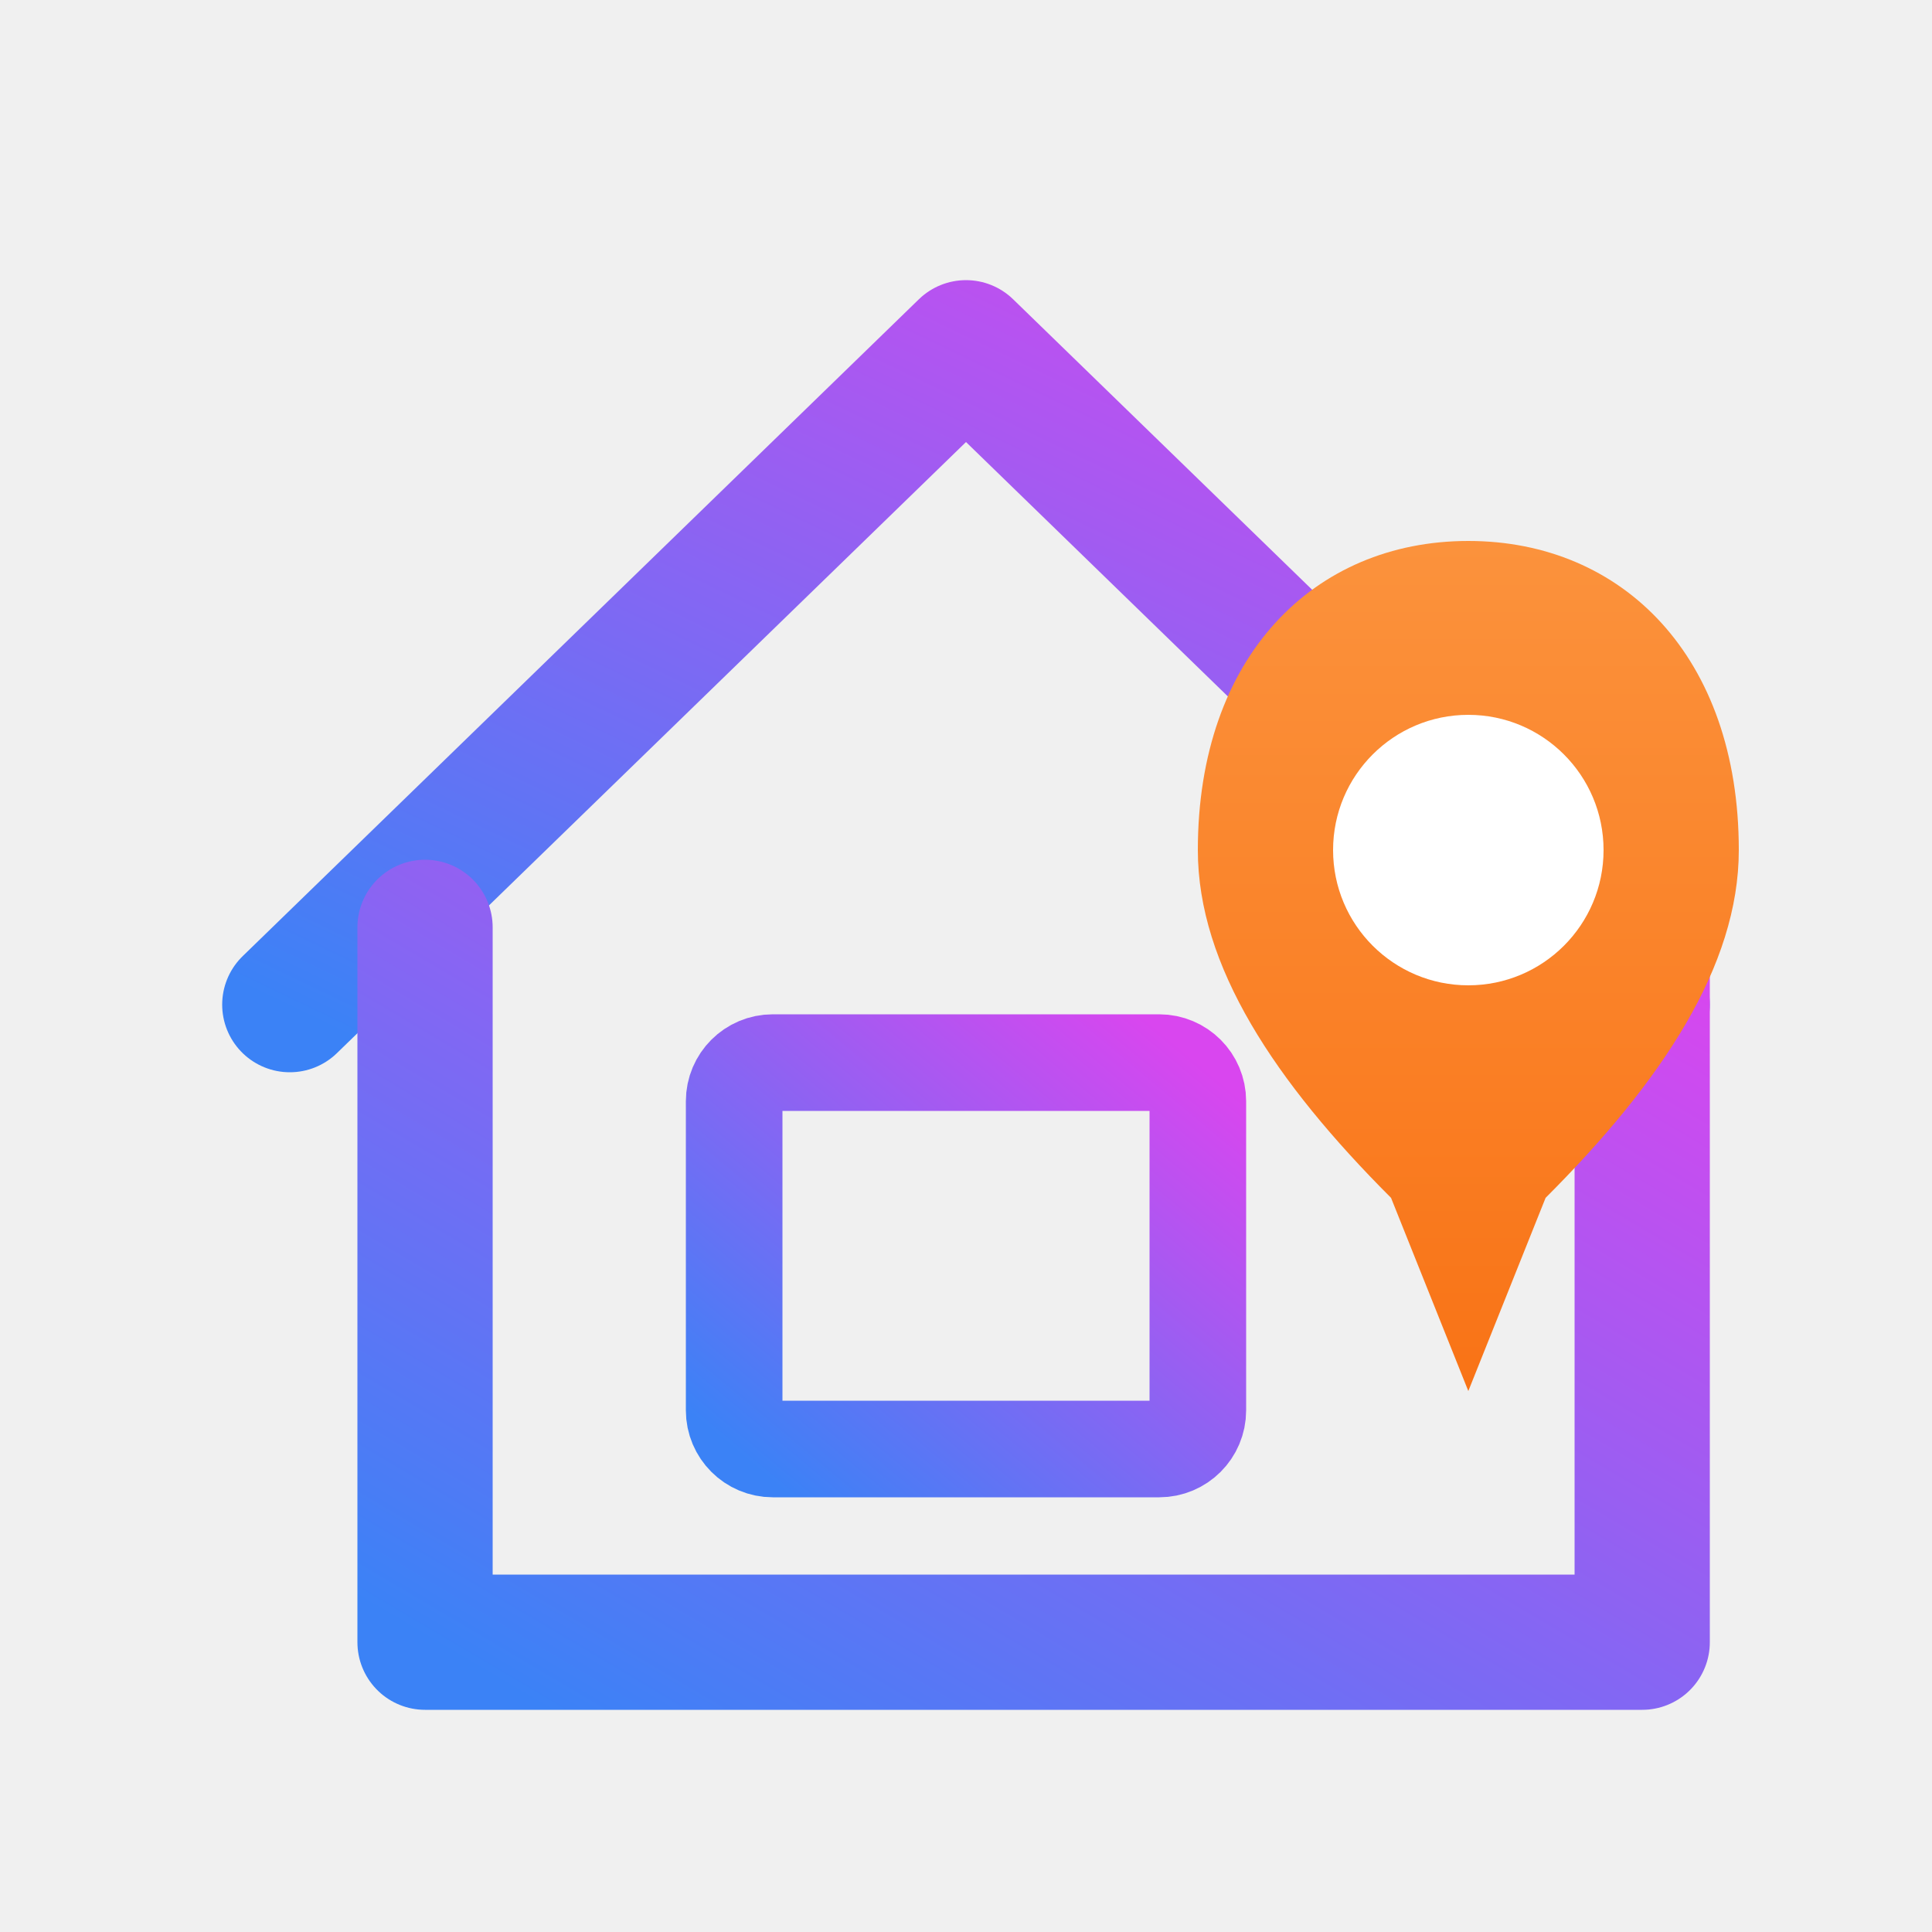
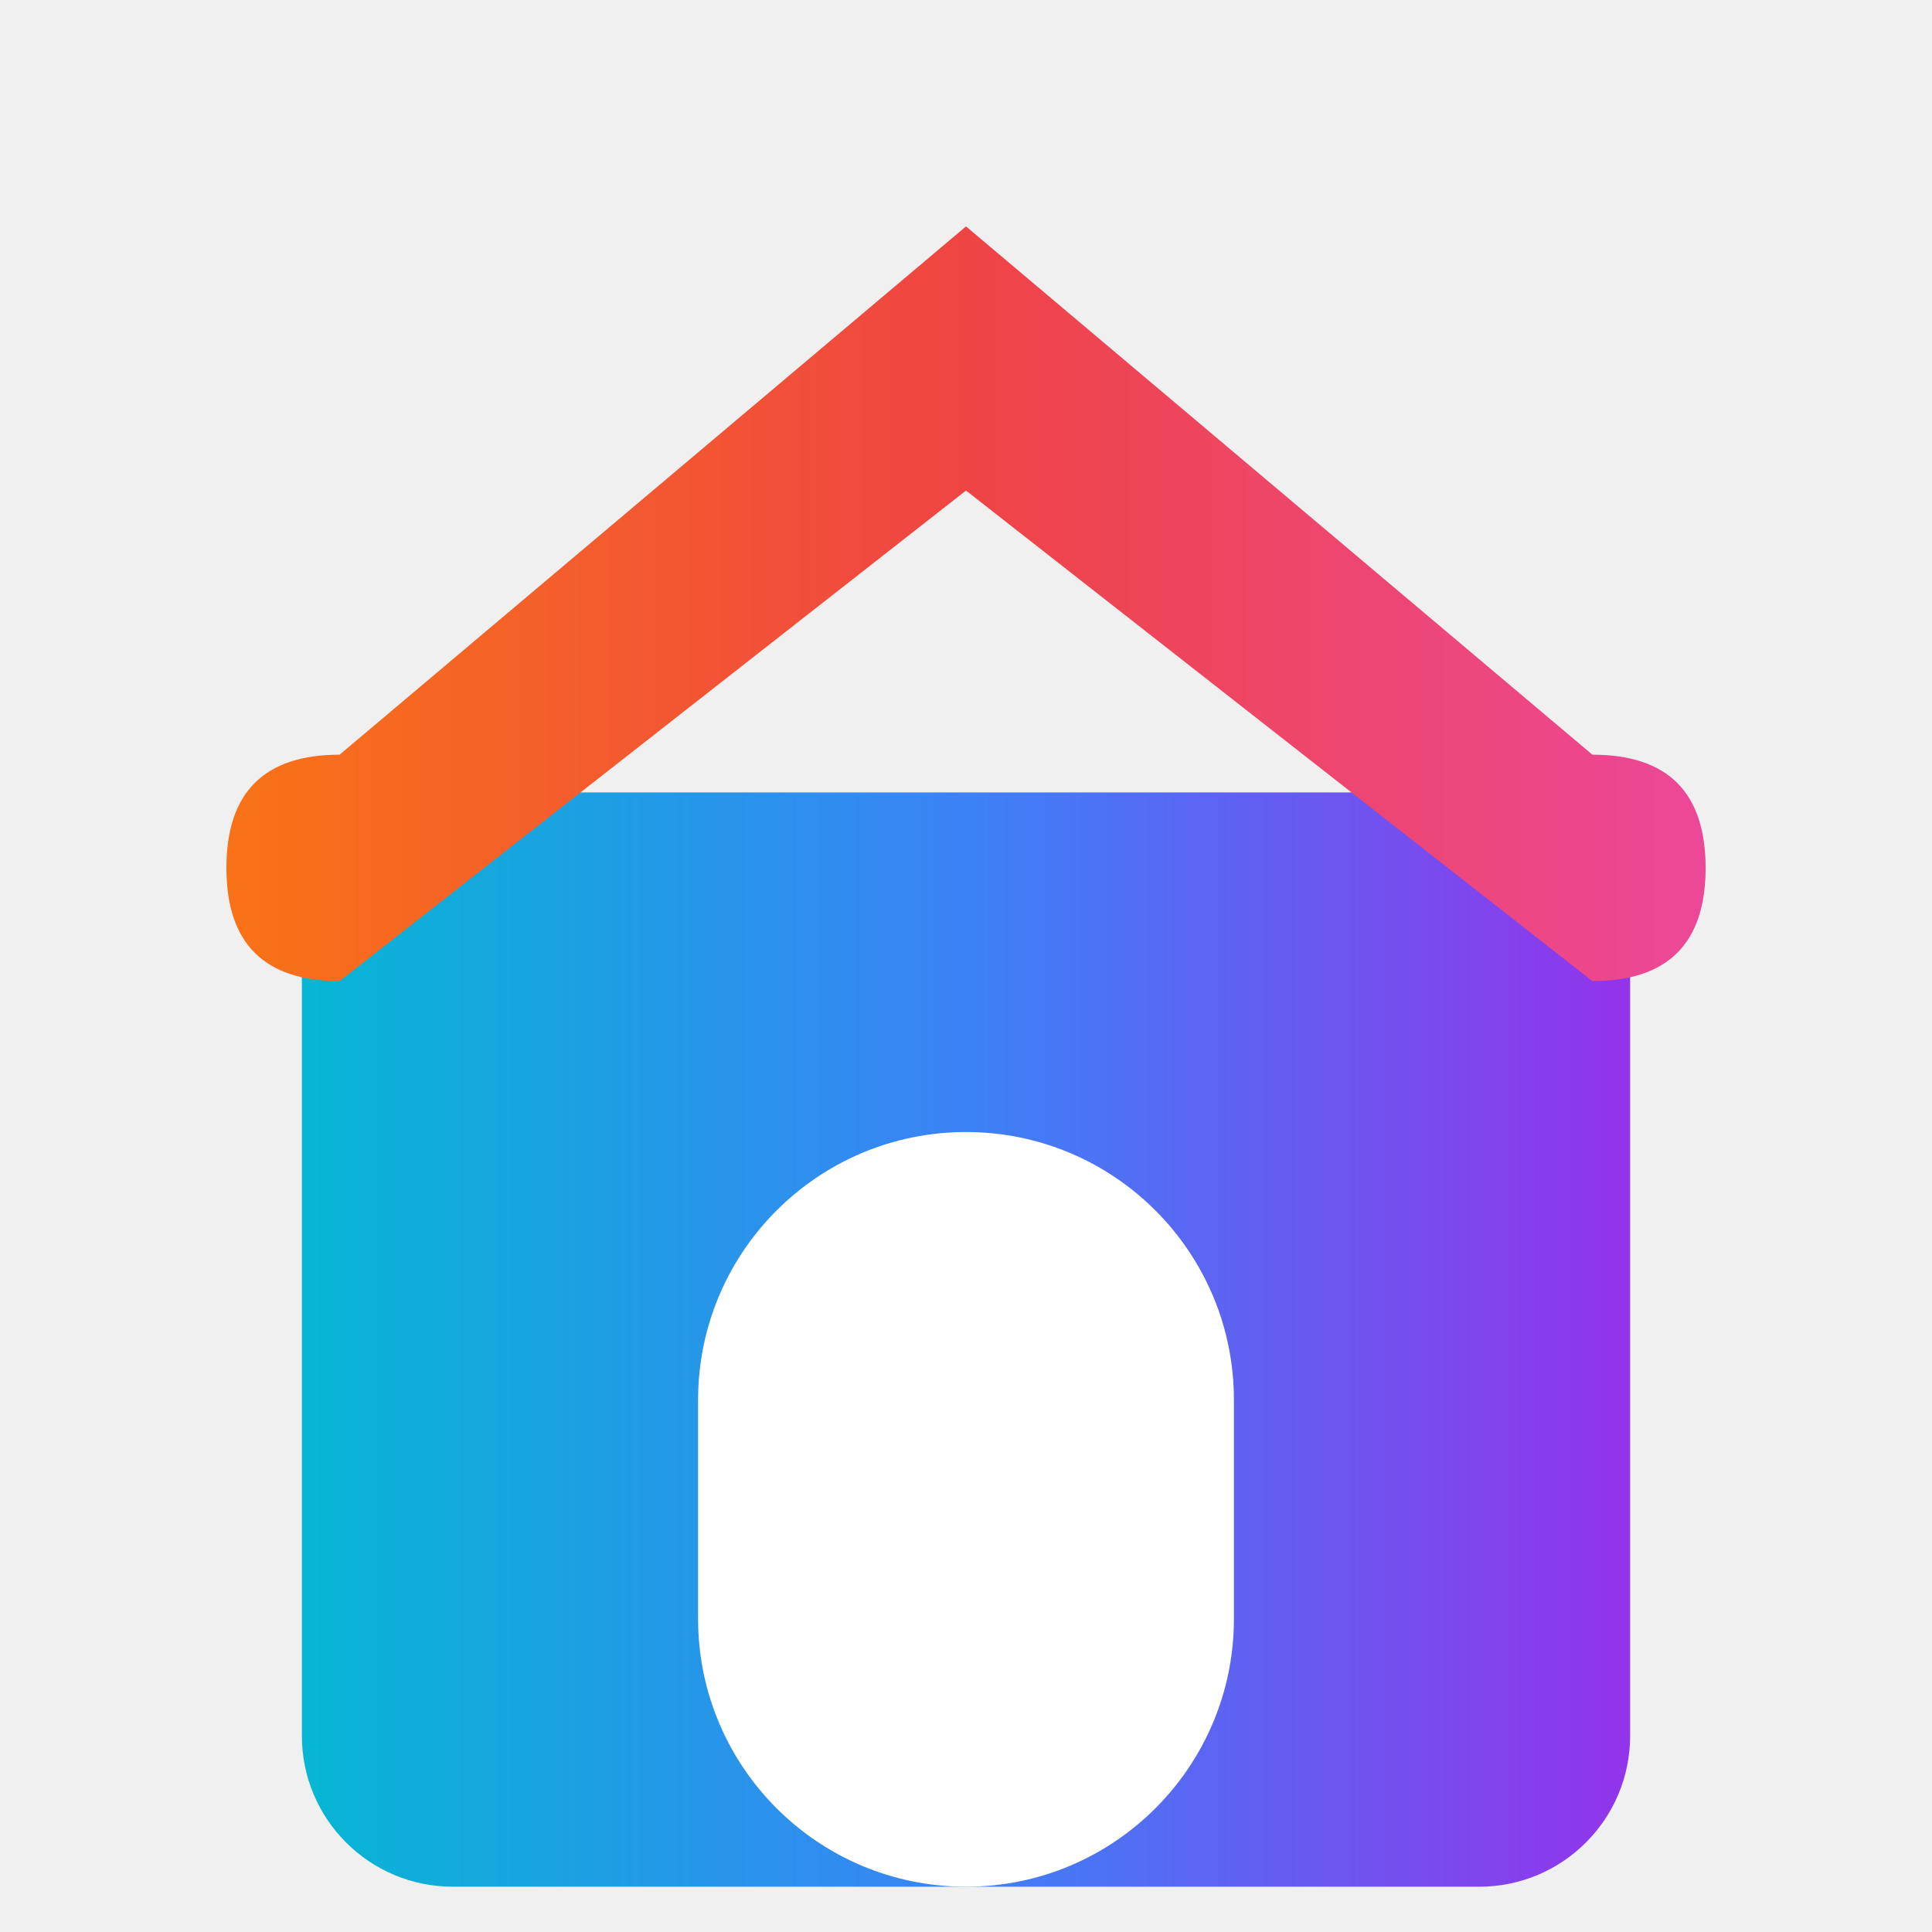
- <svg xmlns="http://www.w3.org/2000/svg" viewBox="0 0 100 100">
+ <svg xmlns="http://www.w3.org/2000/svg" viewBox="0 0 512 512">
  <defs>
-     <linearGradient id="houseGrad" x1="0%" y1="100%" x2="100%" y2="0%">
-       <stop offset="0%" stop-color="#3b82f6" />
-       <stop offset="100%" stop-color="#d946ef" />
+     <linearGradient id="bodyGrad" x1="0%" y1="0%" x2="100%" y2="0%">
+       <stop offset="0%" stop-color="#06b6d4" />
+       <stop offset="50%" stop-color="#3b82f6" />
+       <stop offset="100%" stop-color="#9333ea" />
    </linearGradient>
-     <linearGradient id="pinGrad" x1="0%" y1="0%" x2="0%" y2="100%">
-       <stop offset="0%" stop-color="#fb923c" />
-       <stop offset="100%" stop-color="#f97316" />
+     <linearGradient id="roofGrad" x1="0%" y1="0%" x2="100%" y2="0%">
+       <stop offset="0%" stop-color="#f97316" />
+       <stop offset="50%" stop-color="#ef4444" />
+       <stop offset="100%" stop-color="#ec4899" />
    </linearGradient>
+     <clipPath id="doorClip">
+       <rect x="185" y="300" width="142" height="200" rx="71" />
+     </clipPath>
  </defs>
-   <path d="M15 52 L50 18 L85 52" fill="none" stroke="url(#houseGrad)" stroke-width="7" stroke-linejoin="round" stroke-linecap="round" />
-   <path d="M22 48 L22 85 L85 85 L85 48" fill="none" stroke="url(#houseGrad)" stroke-width="7" stroke-linejoin="round" stroke-linecap="round" />
-   <rect x="38" y="55" width="24" height="20" rx="2" fill="none" stroke="url(#houseGrad)" stroke-width="5" />
-   <line x1="50" y1="55" x2="50" y2="75" stroke="url(#houseGrad)" stroke-width="5" />
-   <line x1="38" y1="65" x2="62" y2="65" stroke="url(#houseGrad)" stroke-width="5" />
-   <path d="M72 62 C66 56 62 50 62 44 C62 34 68 28 76 28 C84 28 90 34 90 44 C90 50 86 56 80 62 L76 72 L72 62 Z" fill="url(#pinGrad)" />
-   <circle cx="76" cy="44" r="7" fill="#ffffff" />
+   <rect x="80" y="210" width="352" height="290" rx="40" fill="url(#bodyGrad)" />
+   <rect x="185" y="300" width="142" height="200" rx="71" fill="white" clip-path="url(#doorClip)" />
+   <path d="M60 230 Q60 200 90 200 L256 60 L422 200 Q452 200 452 230 Q452 260 422 260 L256 130 L90 260 Q60 260 60 230Z" fill="url(#roofGrad)" />
</svg>
